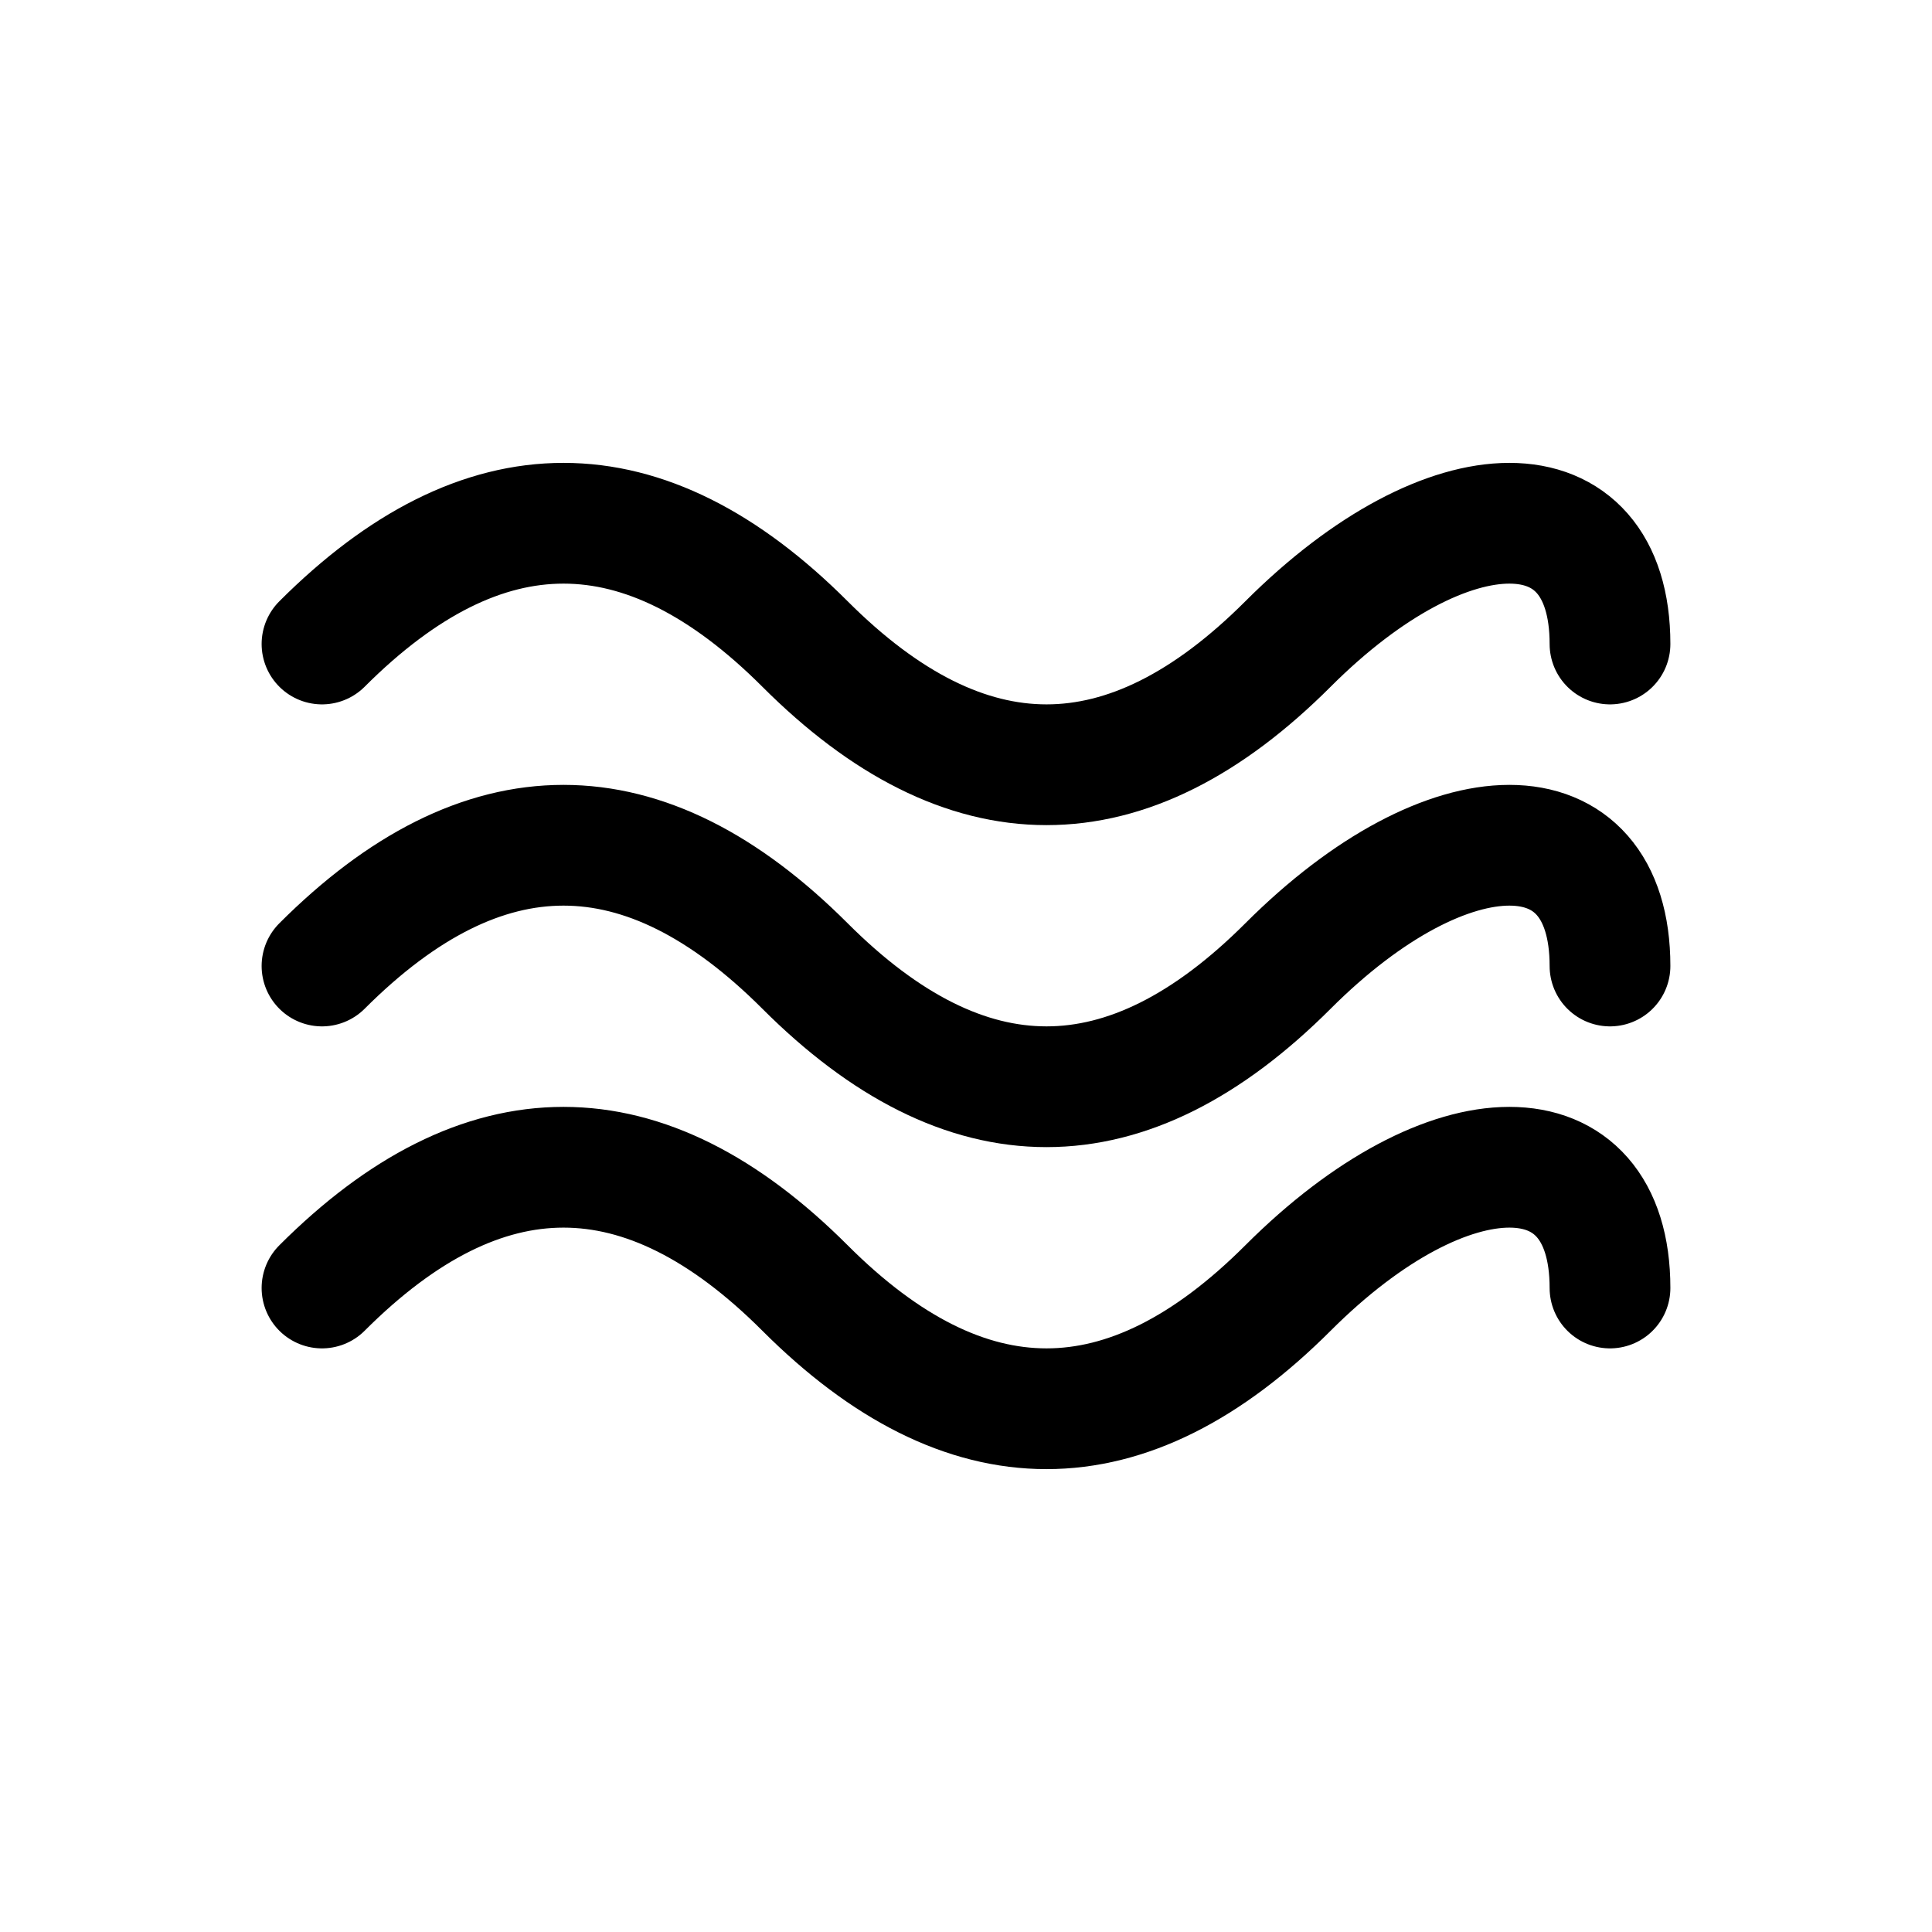
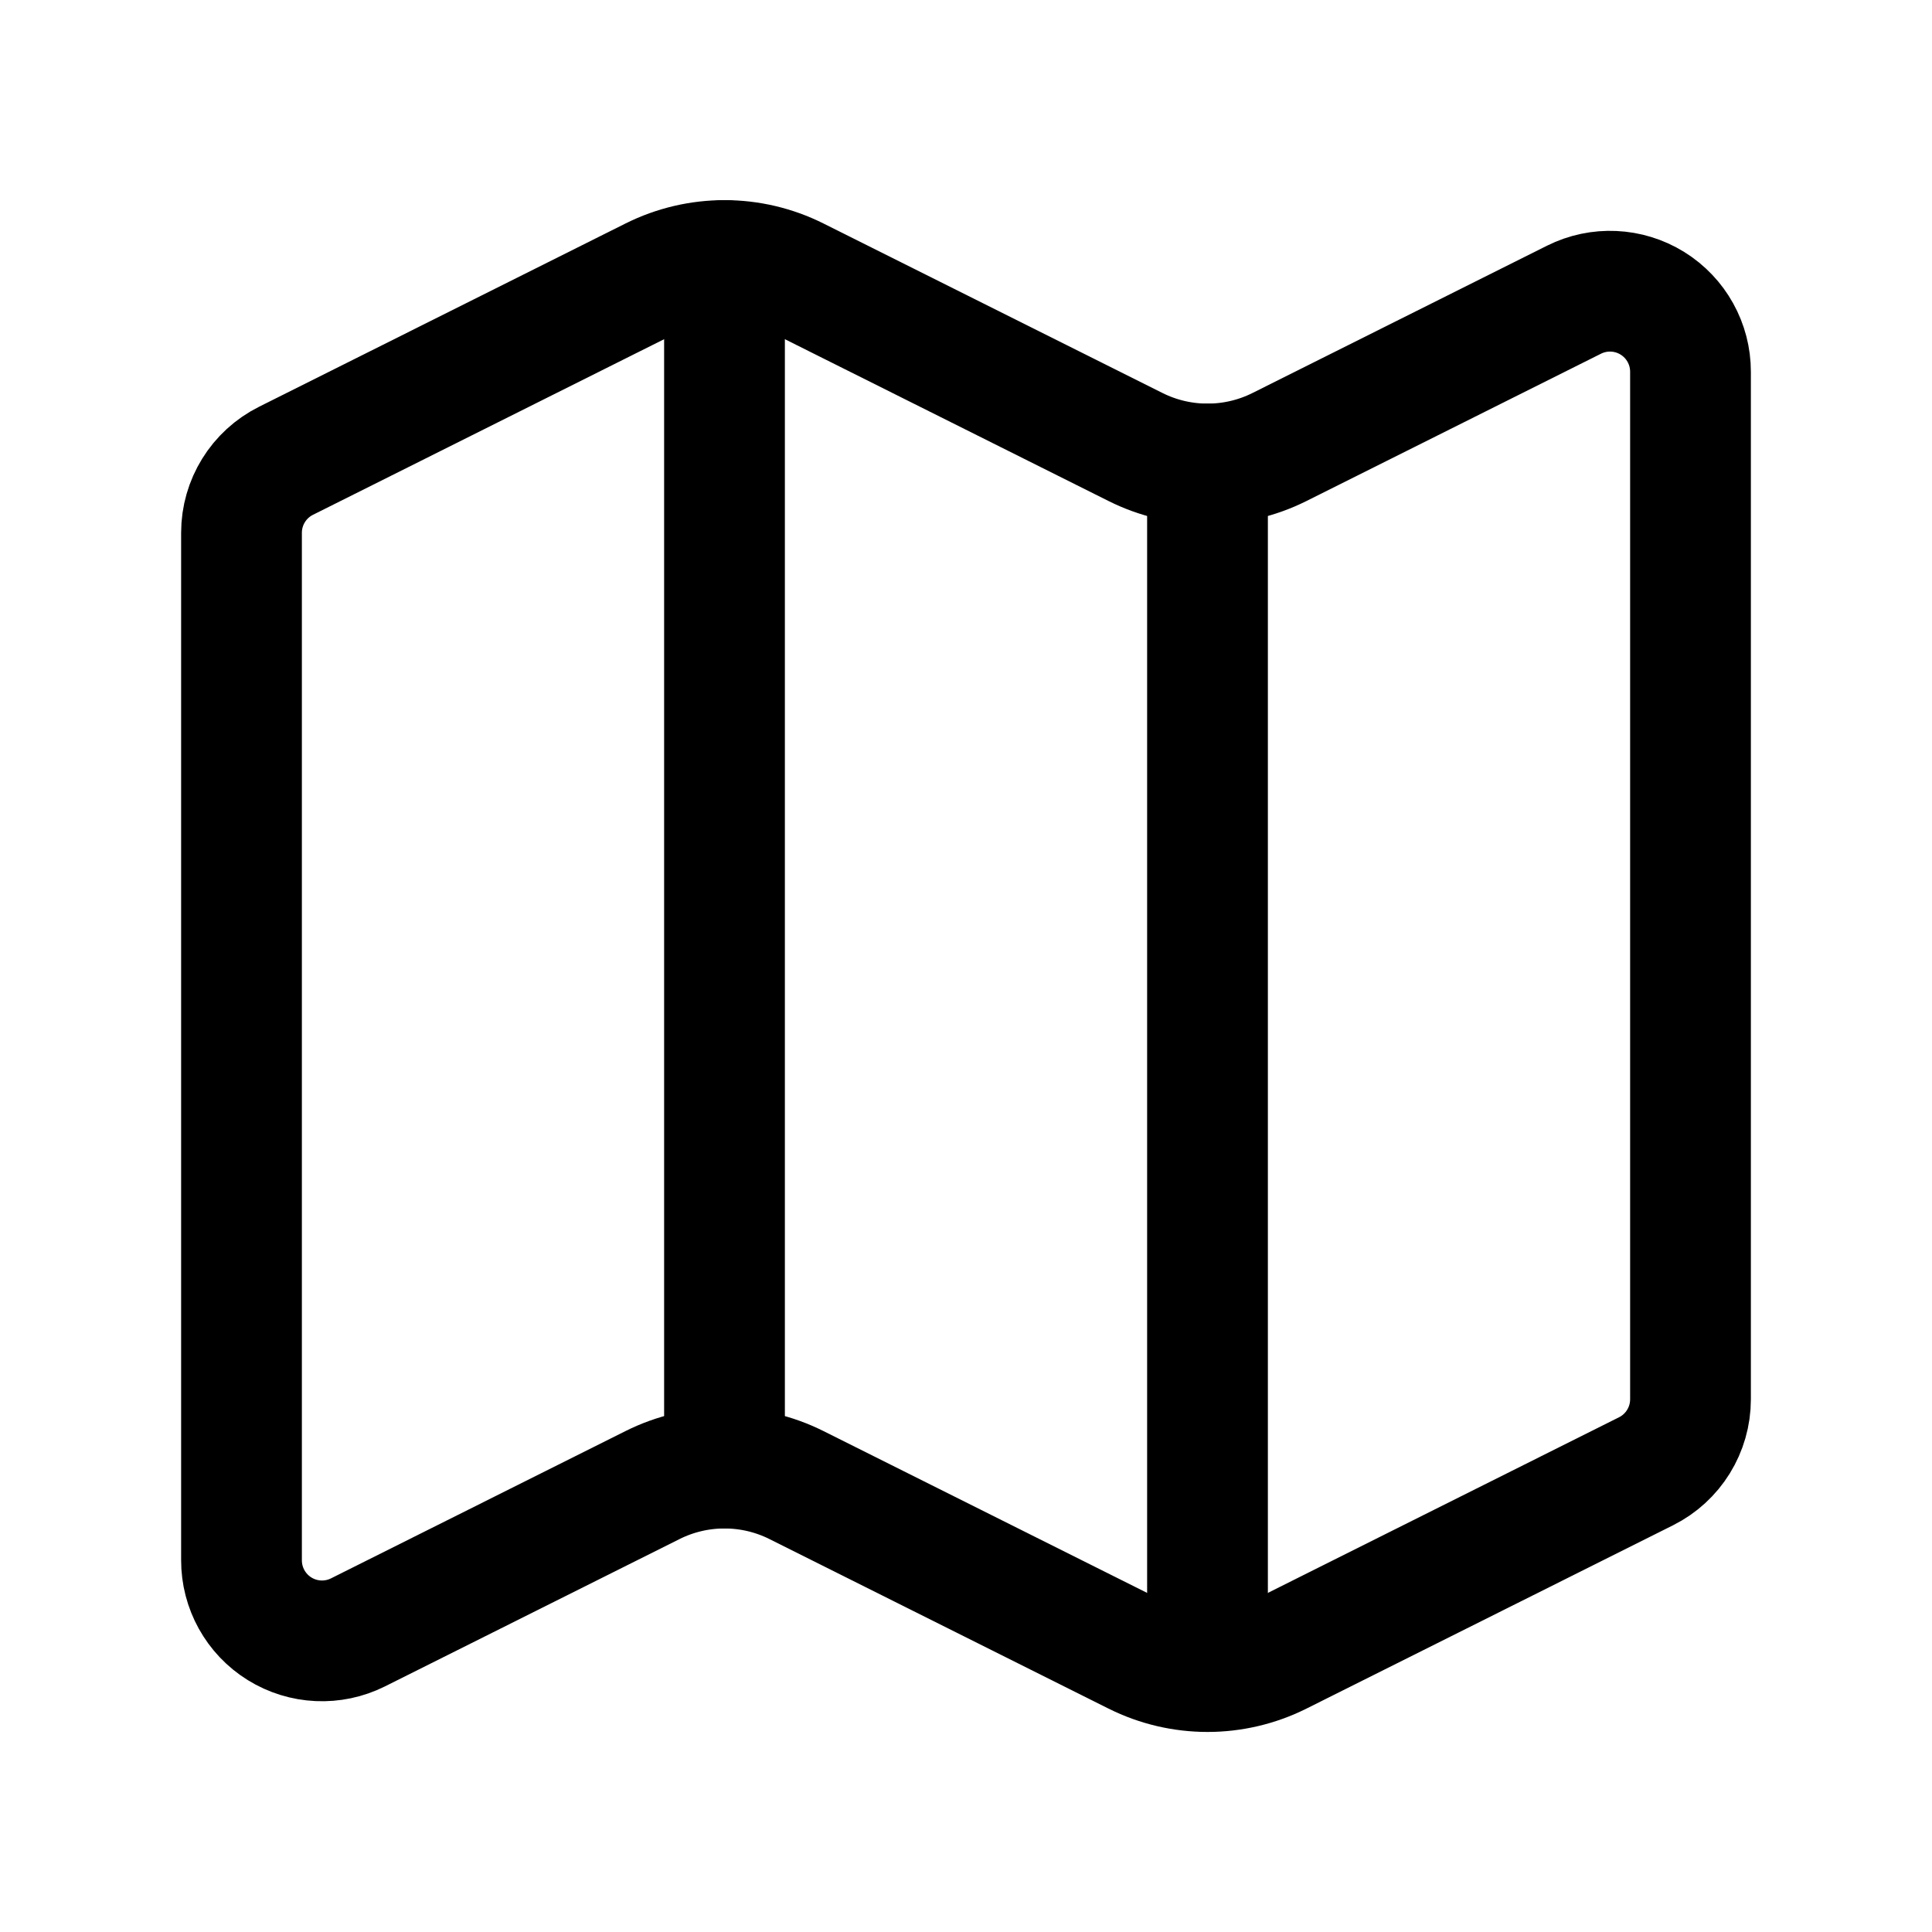
- <svg xmlns="http://www.w3.org/2000/svg" viewBox="0 0 24 24" fill="none" stroke="currentColor" stroke-width="1.5" stroke-linecap="round" stroke-linejoin="round">
-   <path d="M4 16c2-2 4-2 6 0s4 2 6 0 4-2 4 0" />
-   <path d="M4 12c2-2 4-2 6 0s4 2 6 0 4-2 4 0" />
-   <path d="M4 8c2-2 4-2 6 0s4 2 6 0 4-2 4 0" />
+ <svg xmlns="http://www.w3.org/2000/svg" width="24" height="24" viewBox="0 0 24 24" fill="none" stroke="currentColor" stroke-width="1.5" stroke-linecap="round" stroke-linejoin="round">
+   <path d="M14.106 5.553a2 2 0 0 0 1.788 0l3.659-1.83A1 1 0 0 1 21 4.619v12.764a1 1 0 0 1-.553.894l-4.553 2.277a2 2 0 0 1-1.788 0l-4.212-2.106a2 2 0 0 0-1.788 0l-3.659 1.83A1 1 0 0 1 3 19.381V6.618a1 1 0 0 1 .553-.894l4.553-2.277a2 2 0 0 1 1.788 0z" />
+   <path d="M15 5.764v15" />
+   <path d="M9 3.236v15" />
</svg>
